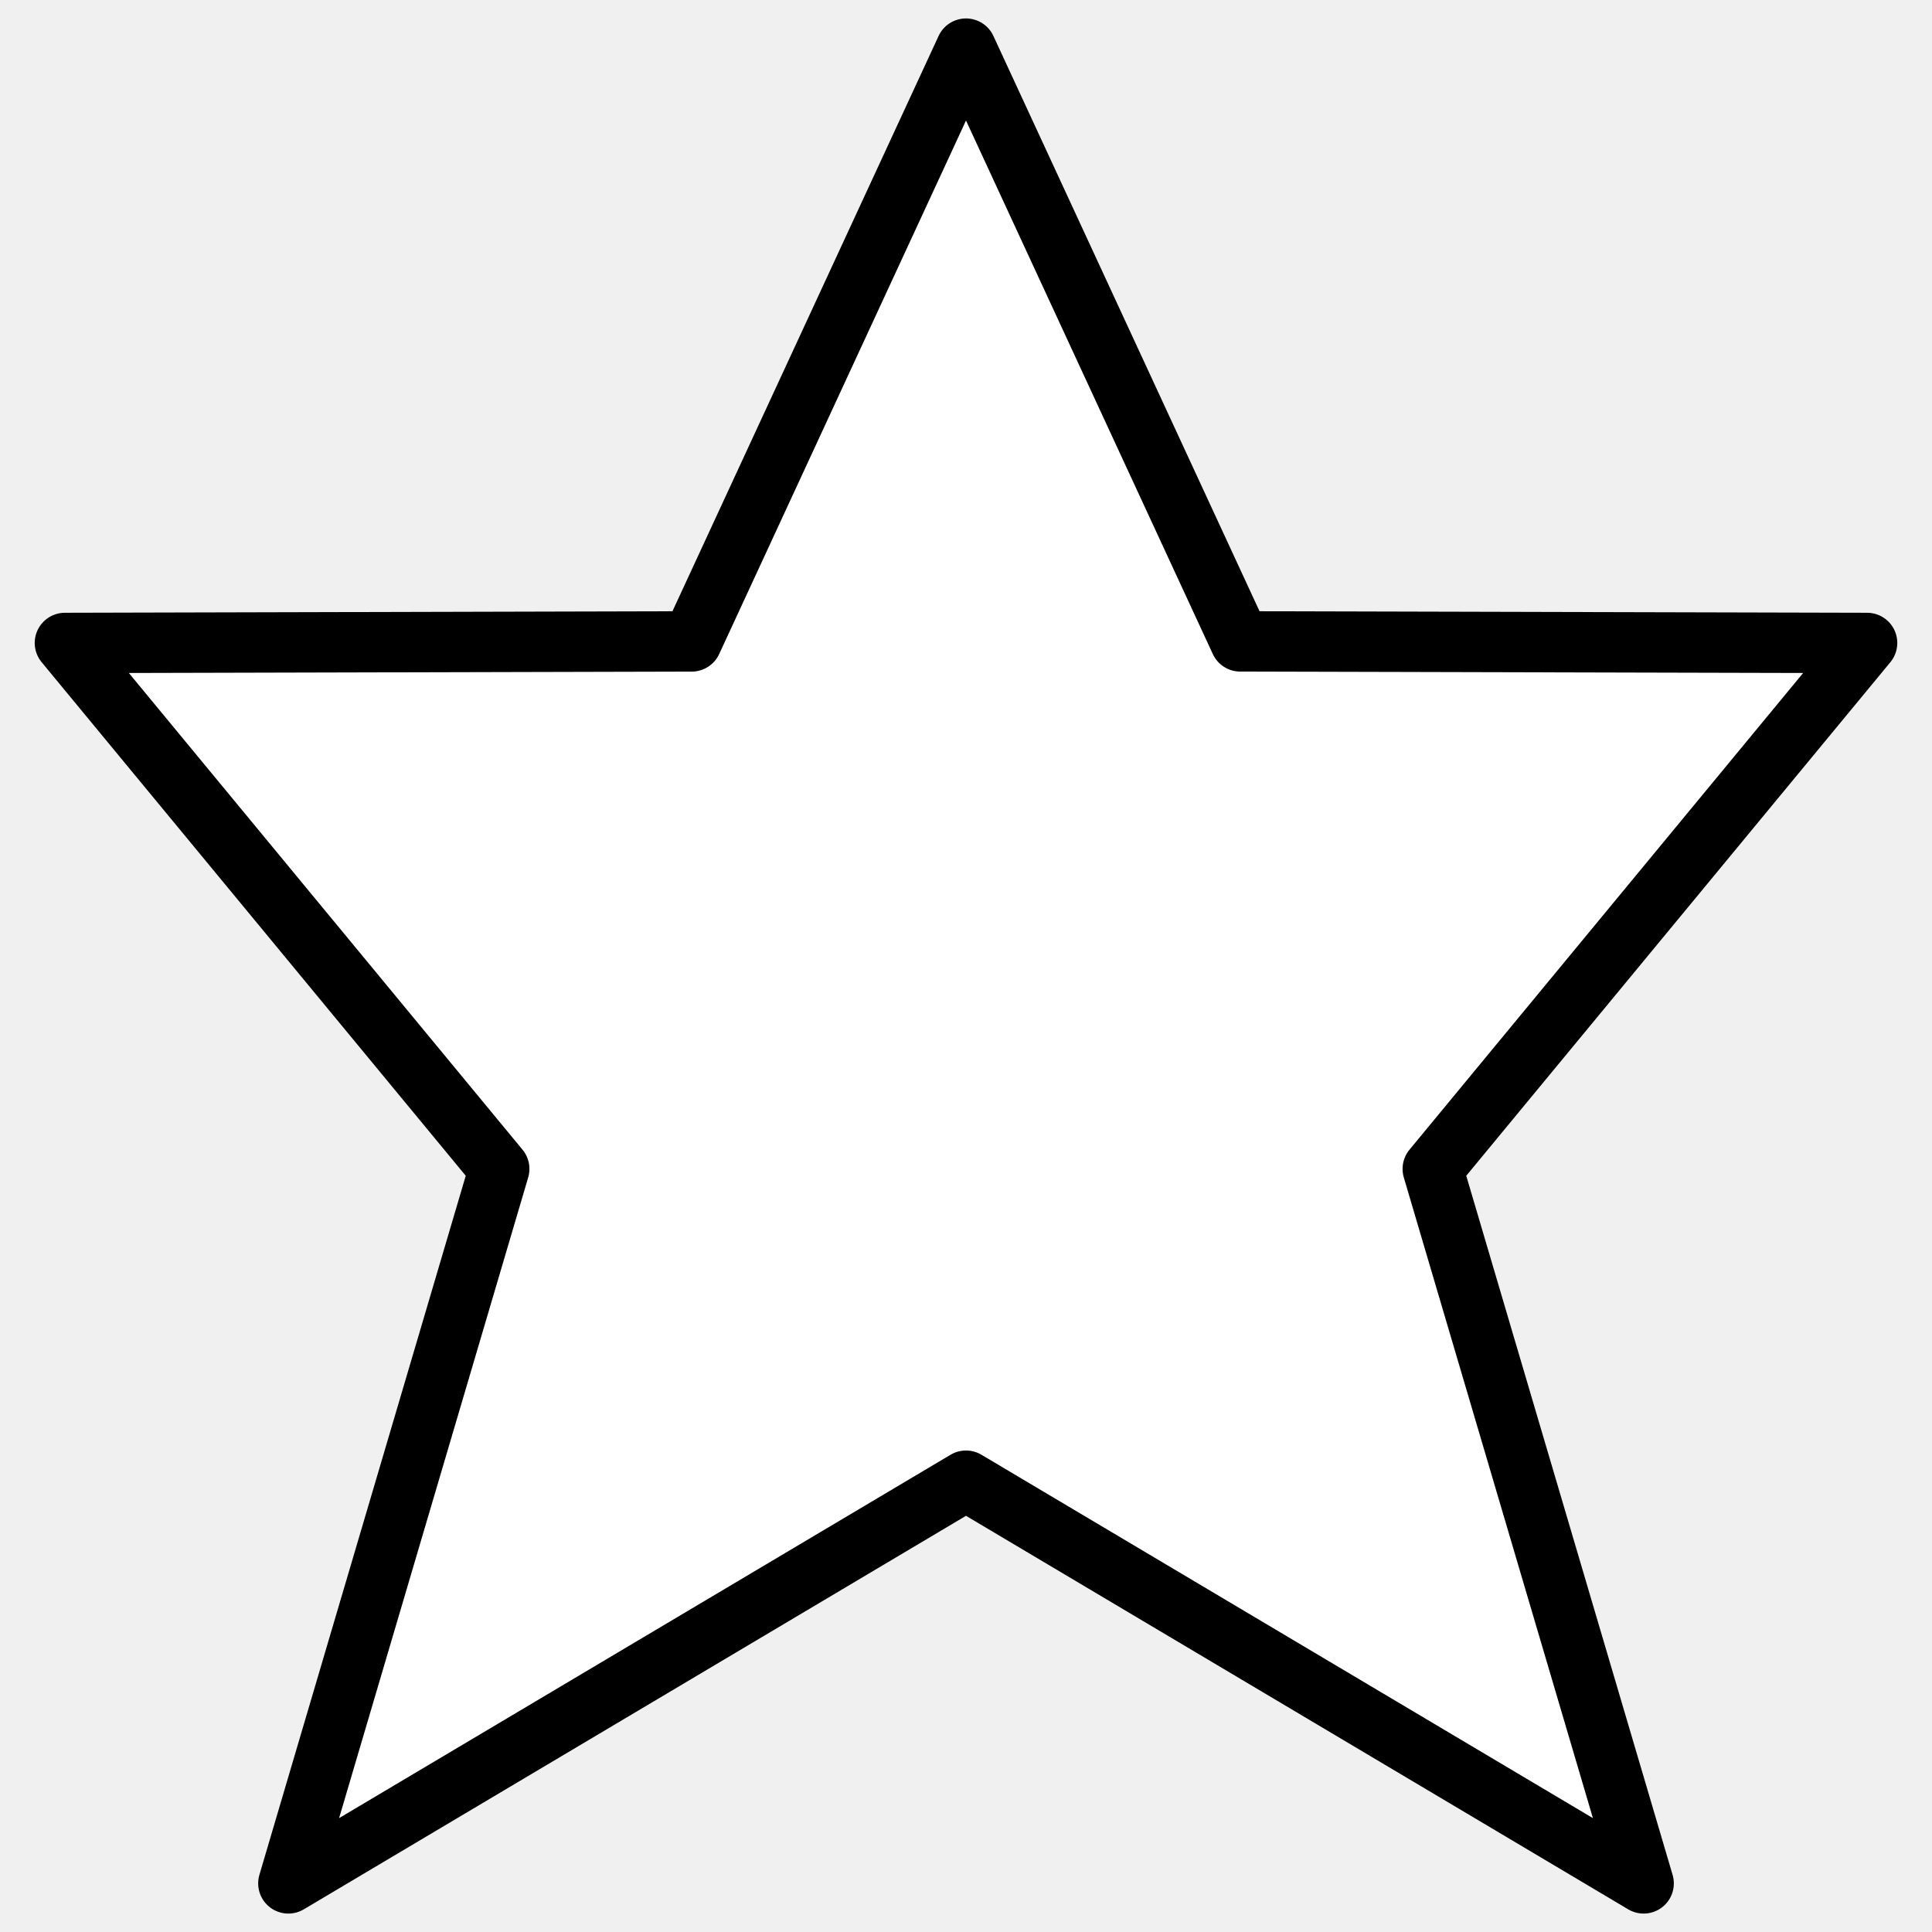
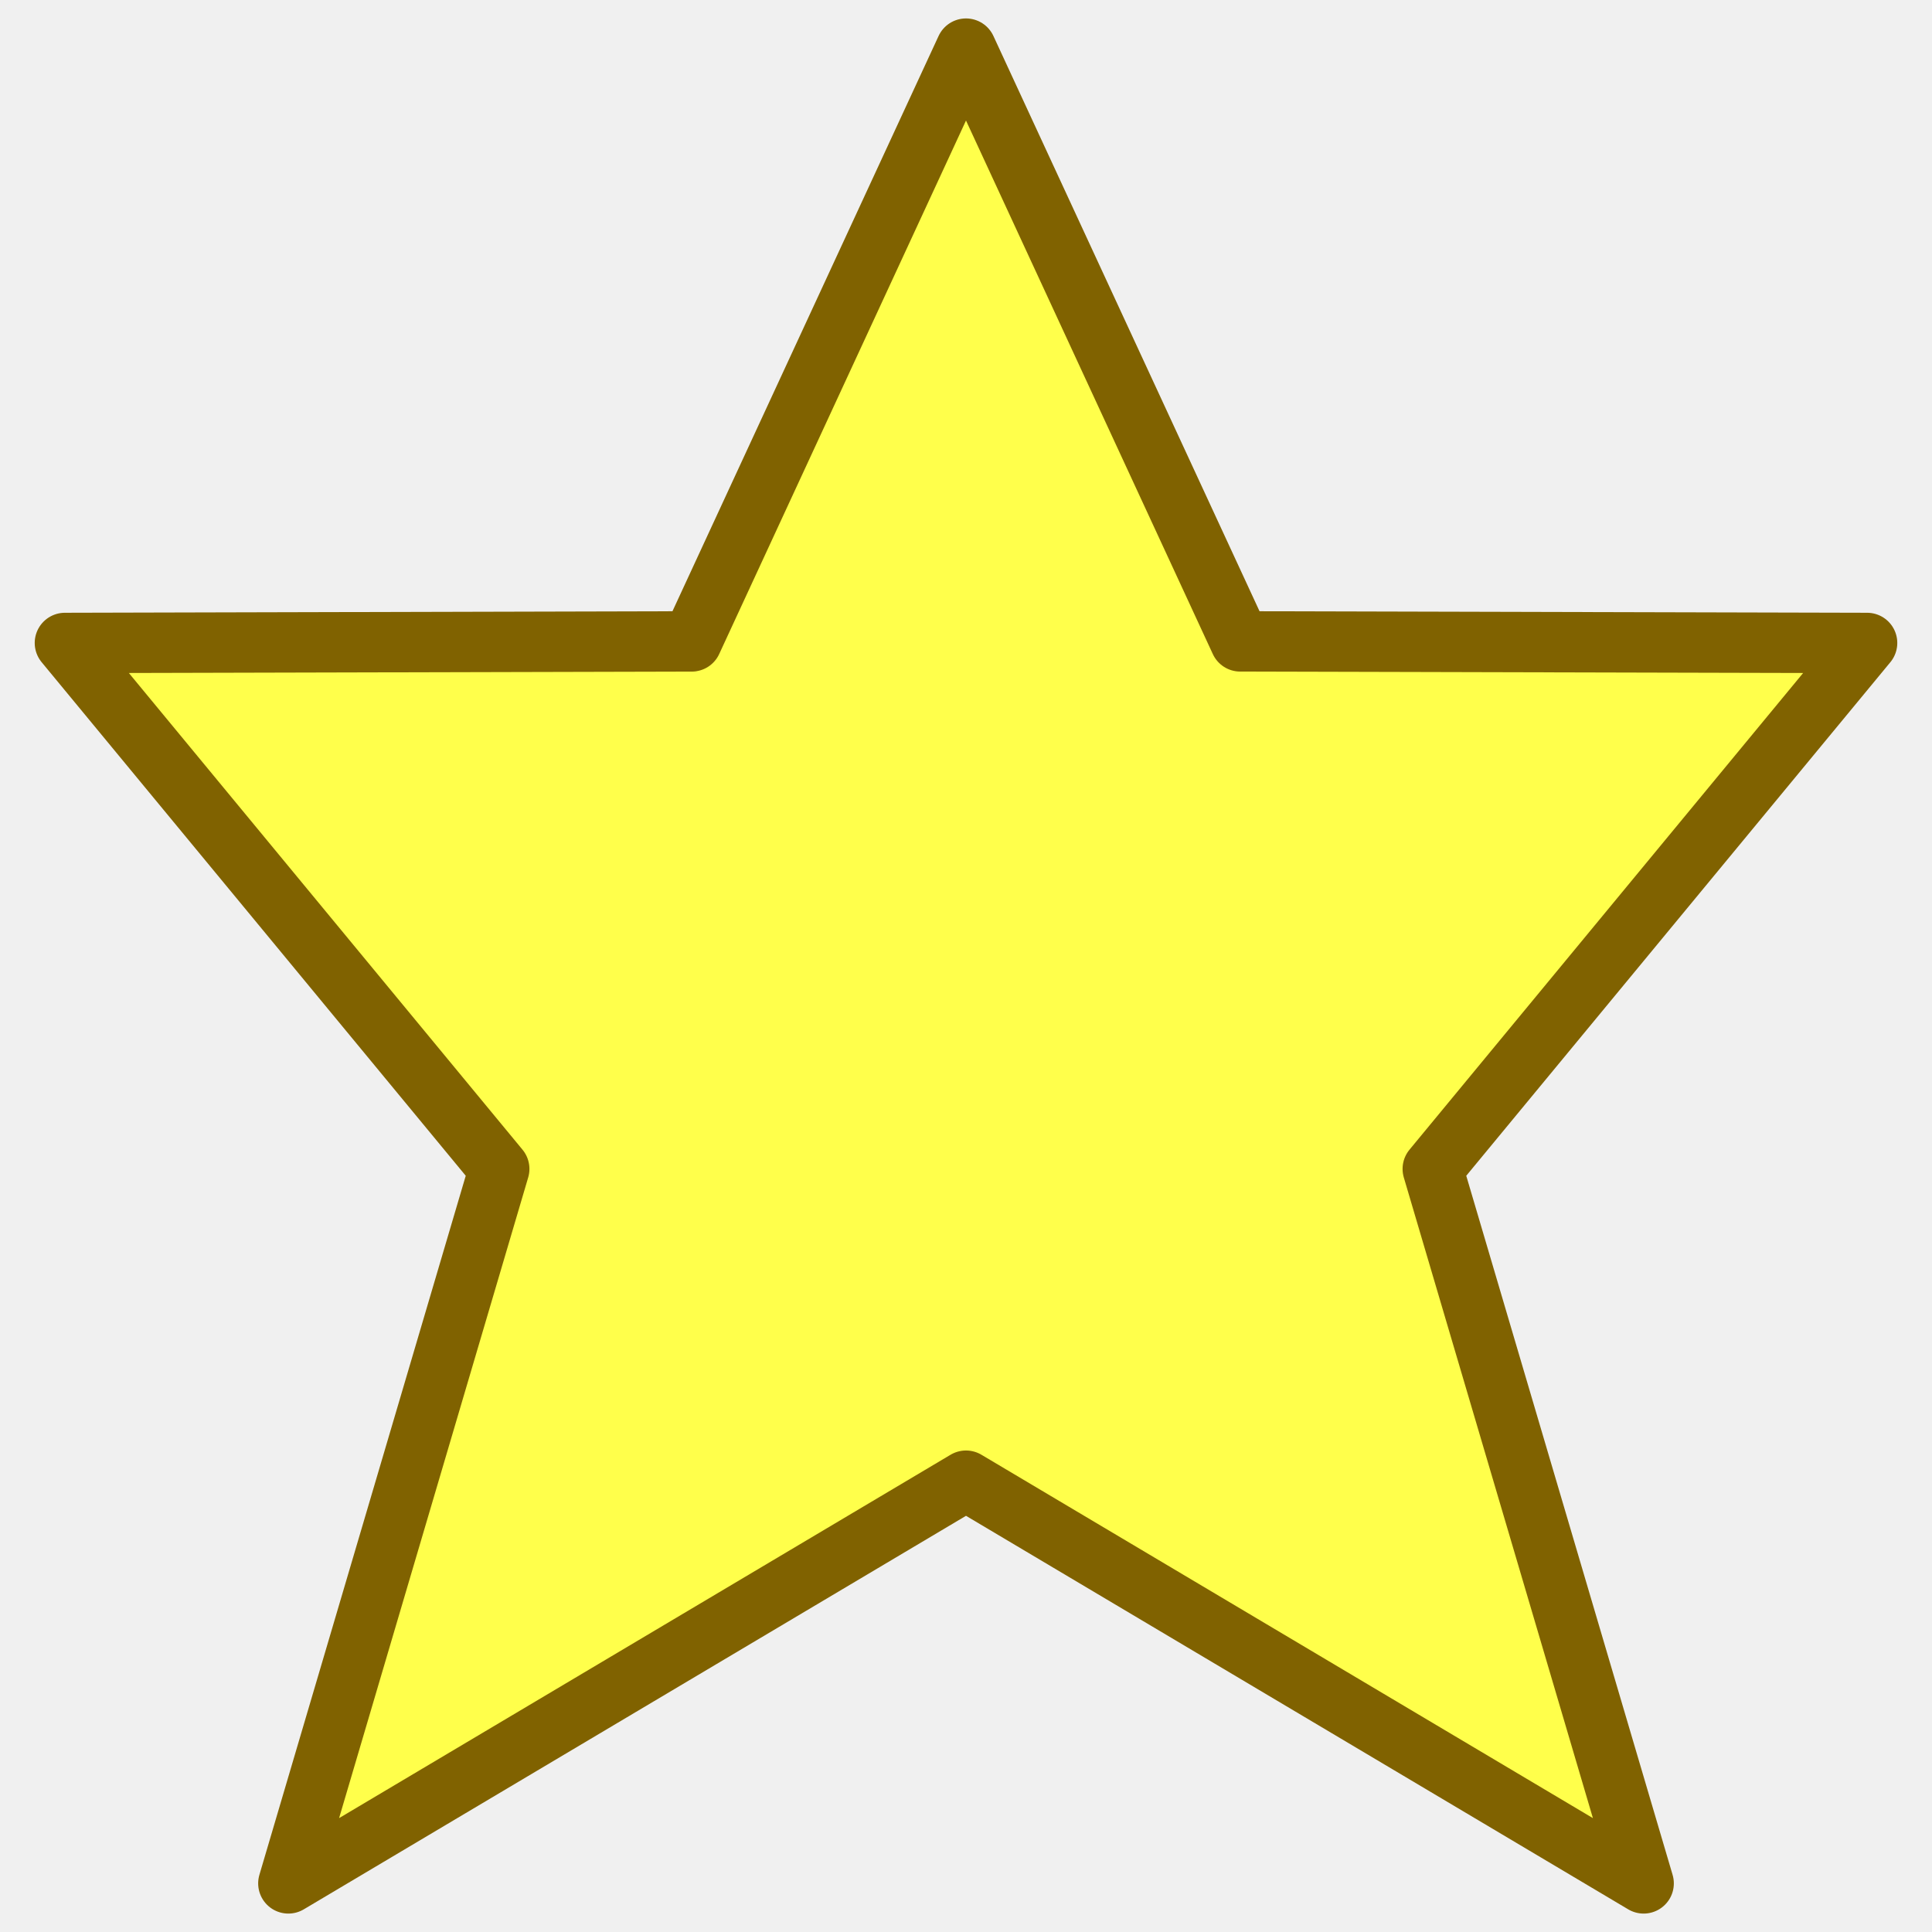
<svg xmlns="http://www.w3.org/2000/svg" width="64" height="64" id="svg2" version="1.1">
  <defs id="defs4" />
  <g id="layer1" transform="translate(0,-988.3622)">
-     <path style="fill:#ffffff;fill-opacity:1;stroke:#000000;stroke-width:2;stroke-linecap:round;stroke-linejoin:round;stroke-miterlimit:4;stroke-opacity:1" d="m 32,989.973 9.084,19.636 20.766,0.052 -14.388,17.423 6.986,23.668 -22.448,-13.34 -22.448,13.34 6.986,-23.668 -14.388,-17.423 20.766,-0.052 z" id="path3790" />
+     <path style="fill:#ffff4b;fill-opacity:1;stroke:#806200;stroke-width:2;stroke-linecap:round;stroke-linejoin:round;stroke-miterlimit:4;stroke-opacity:1" d="m 32,989.973 9.084,19.636 20.766,0.052 -14.388,17.423 6.986,23.668 -22.448,-13.34 -22.448,13.34 6.986,-23.668 -14.388,-17.423 20.766,-0.052 z" id="path3790" />
  </g>
</svg>
